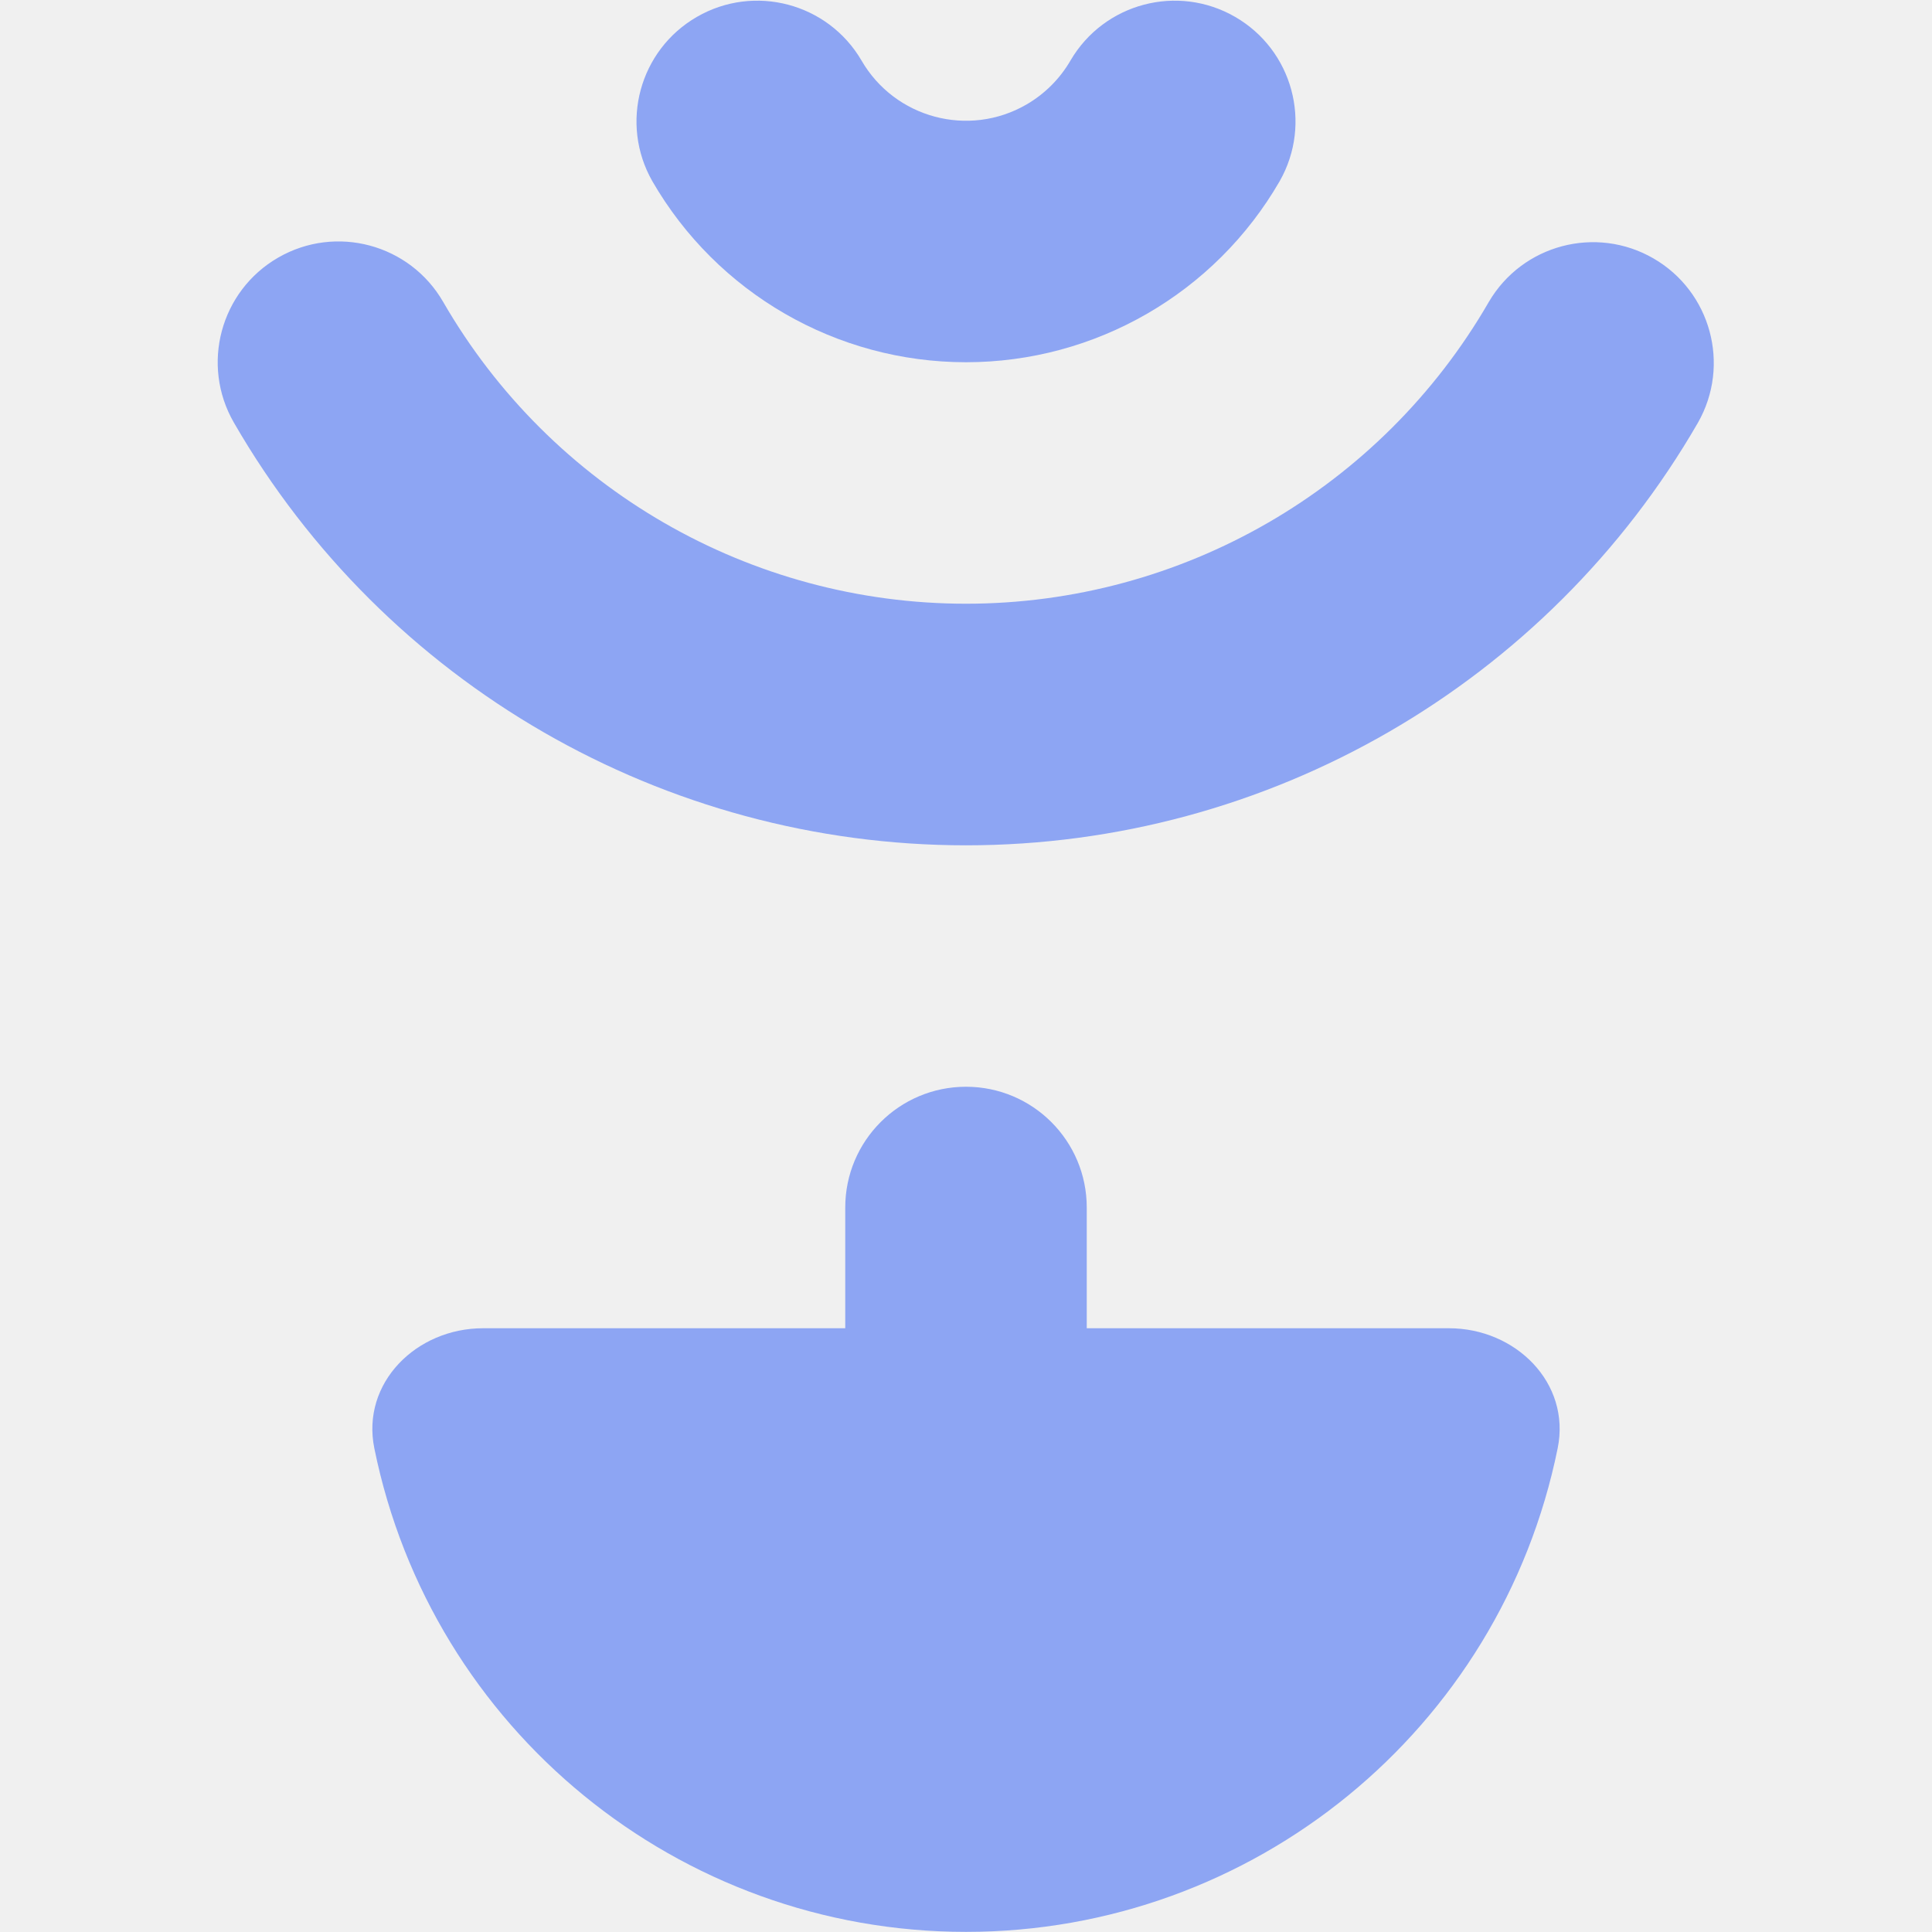
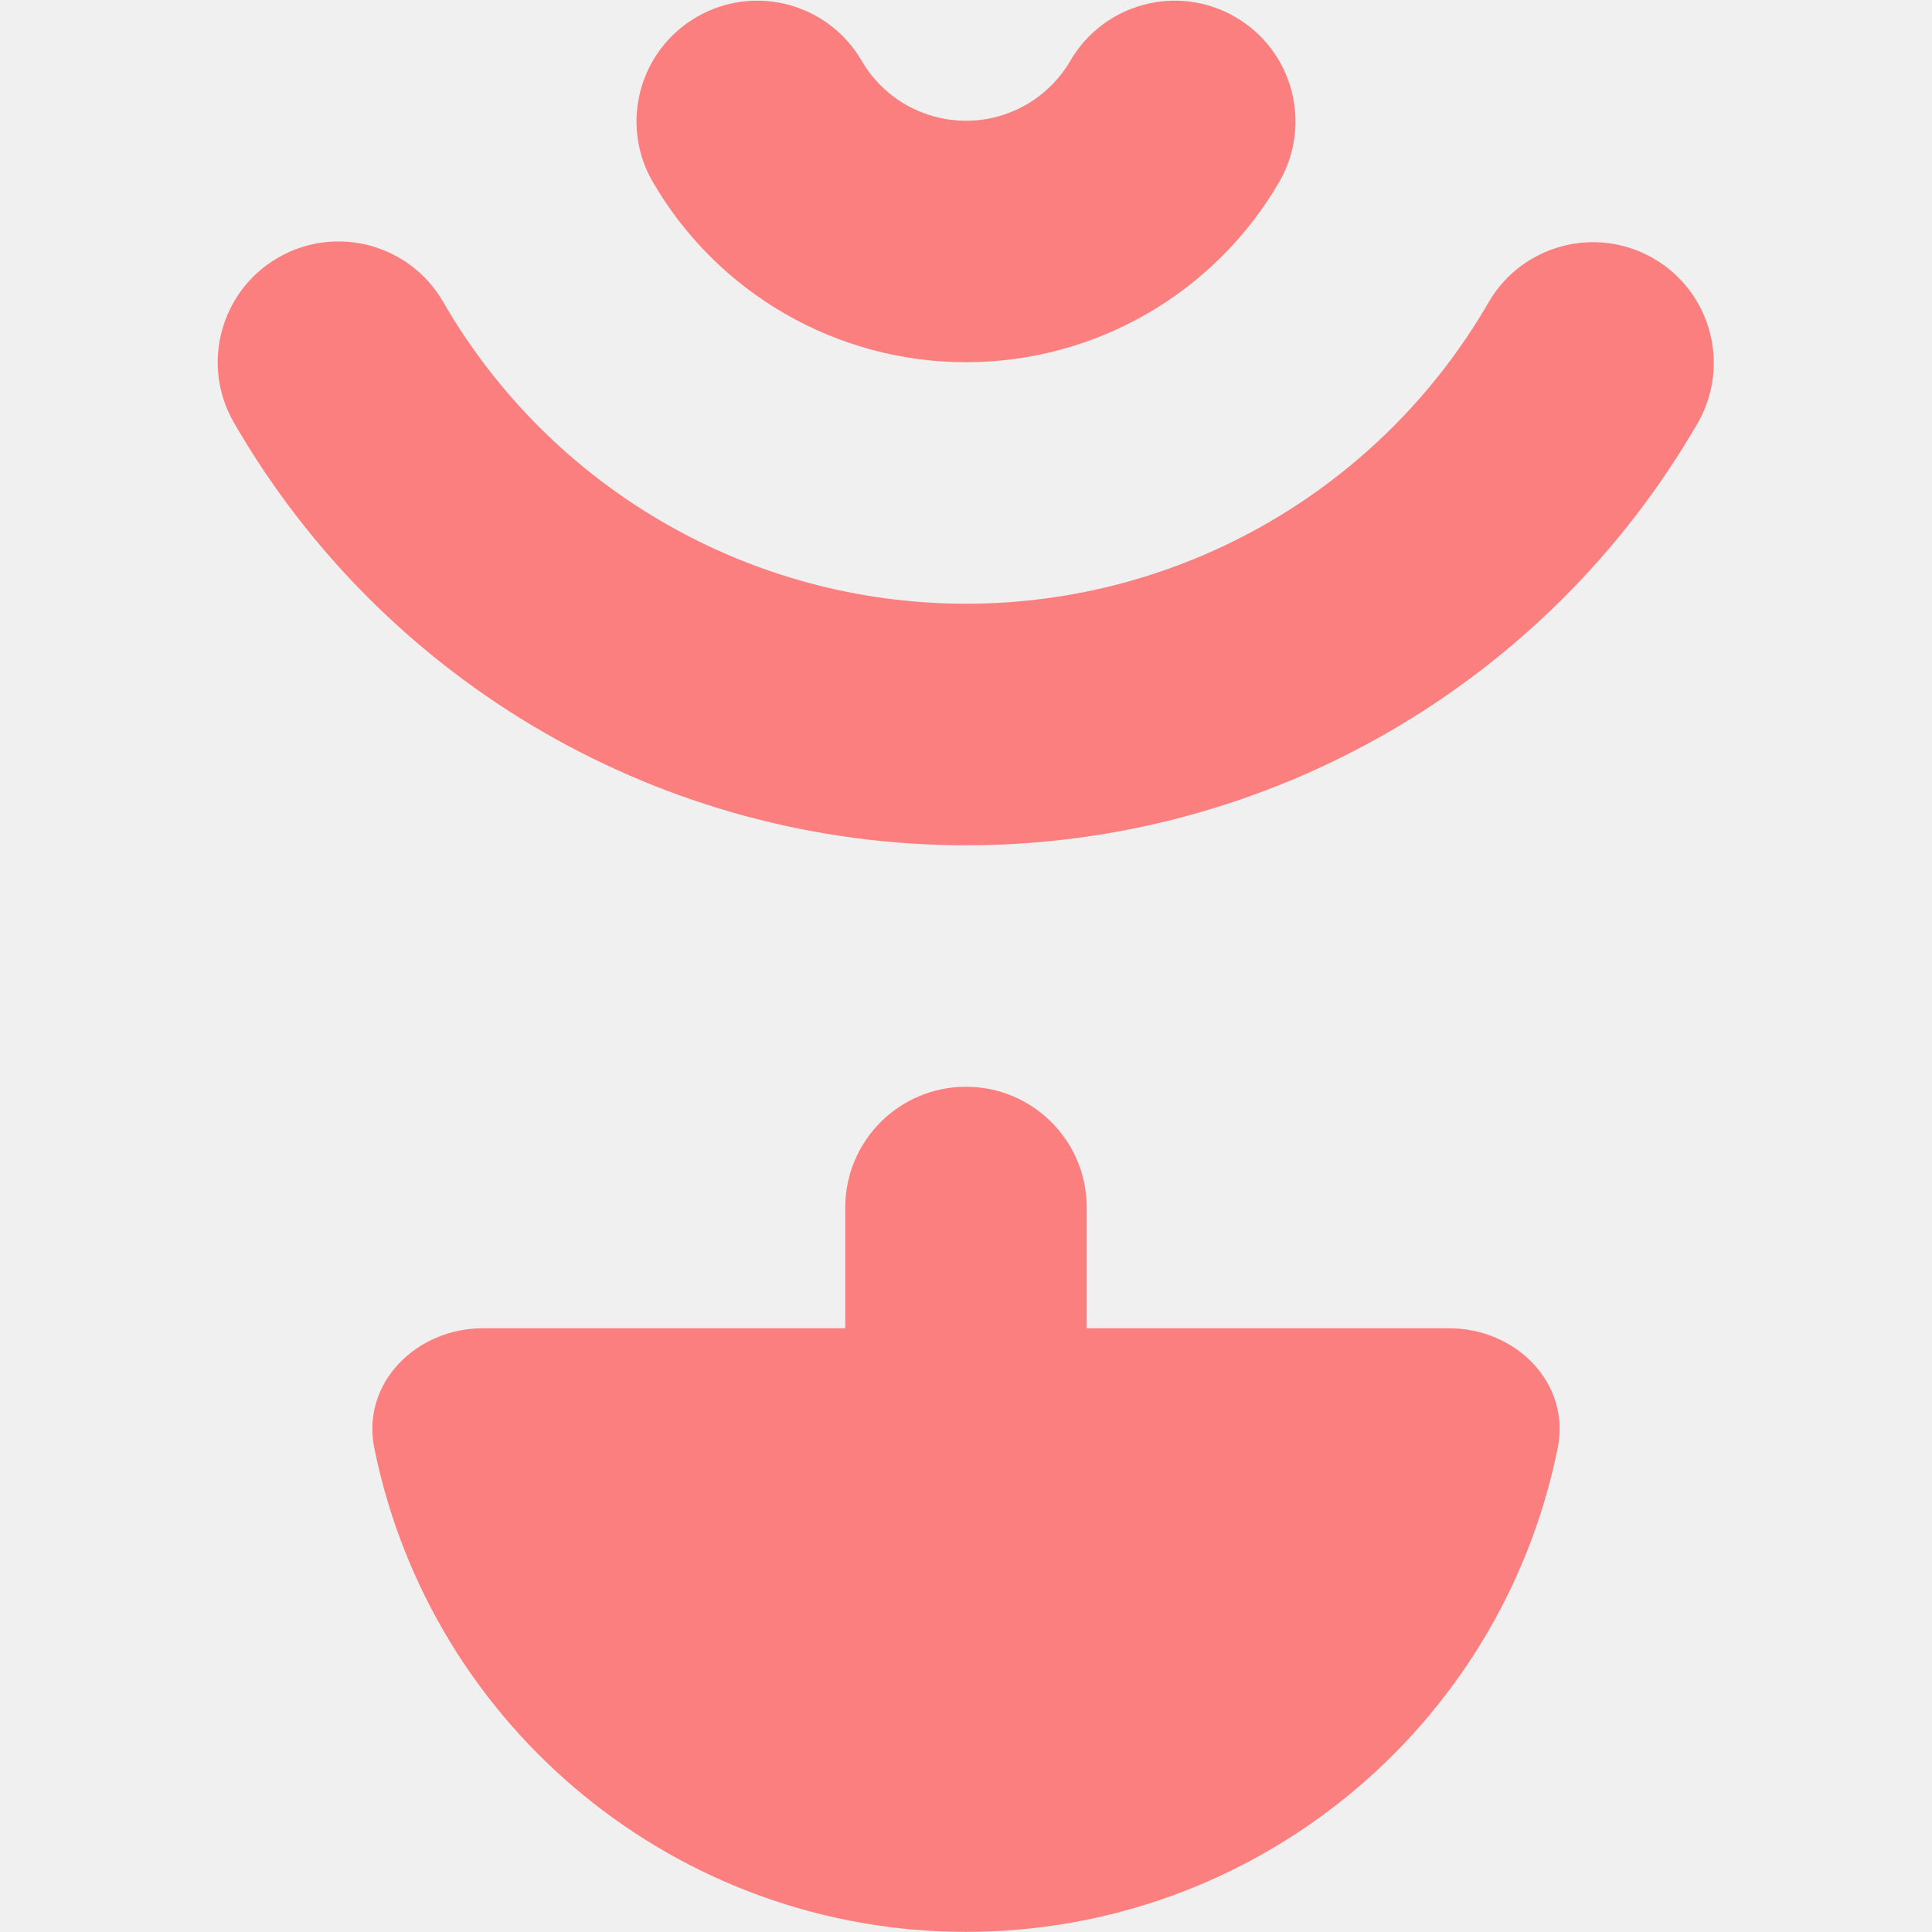
<svg xmlns="http://www.w3.org/2000/svg" width="16" height="16" fill="none" viewBox="0 0 16 16">
-   <g fill="#8da5f3" clip-path="url(#a)">
+   <g fill="#fc7f7f" clip-path="url(#a)">
    <path d="M8 9a1 1 0 0 1 1 1v1h3c.552 0 1.01.453.9.994a5 5 0 0 1-9.8 0c-.11-.541.348-.994.9-.994h3v-1a1 1 0 0 1 1-1M12.33 2.5a1 1 0 0 1 1.732 1 7 7 0 0 1-12.125 0 1 1 0 0 1 1.733-1 5 5 0 0 0 8.66 0" />
    <path d="M8.866.5a1 1 0 0 1 1.732 1 3 3 0 0 1-5.196 0 1 1 0 0 1 1.732-1A1 1 0 0 0 8.5.866c.152-.088.278-.214.366-.366" />
  </g>
  <defs>
    <clipPath id="a">
      <path fill="#fff" d="M0 0h16v16H0z" />
    </clipPath>
  </defs>
</svg>
